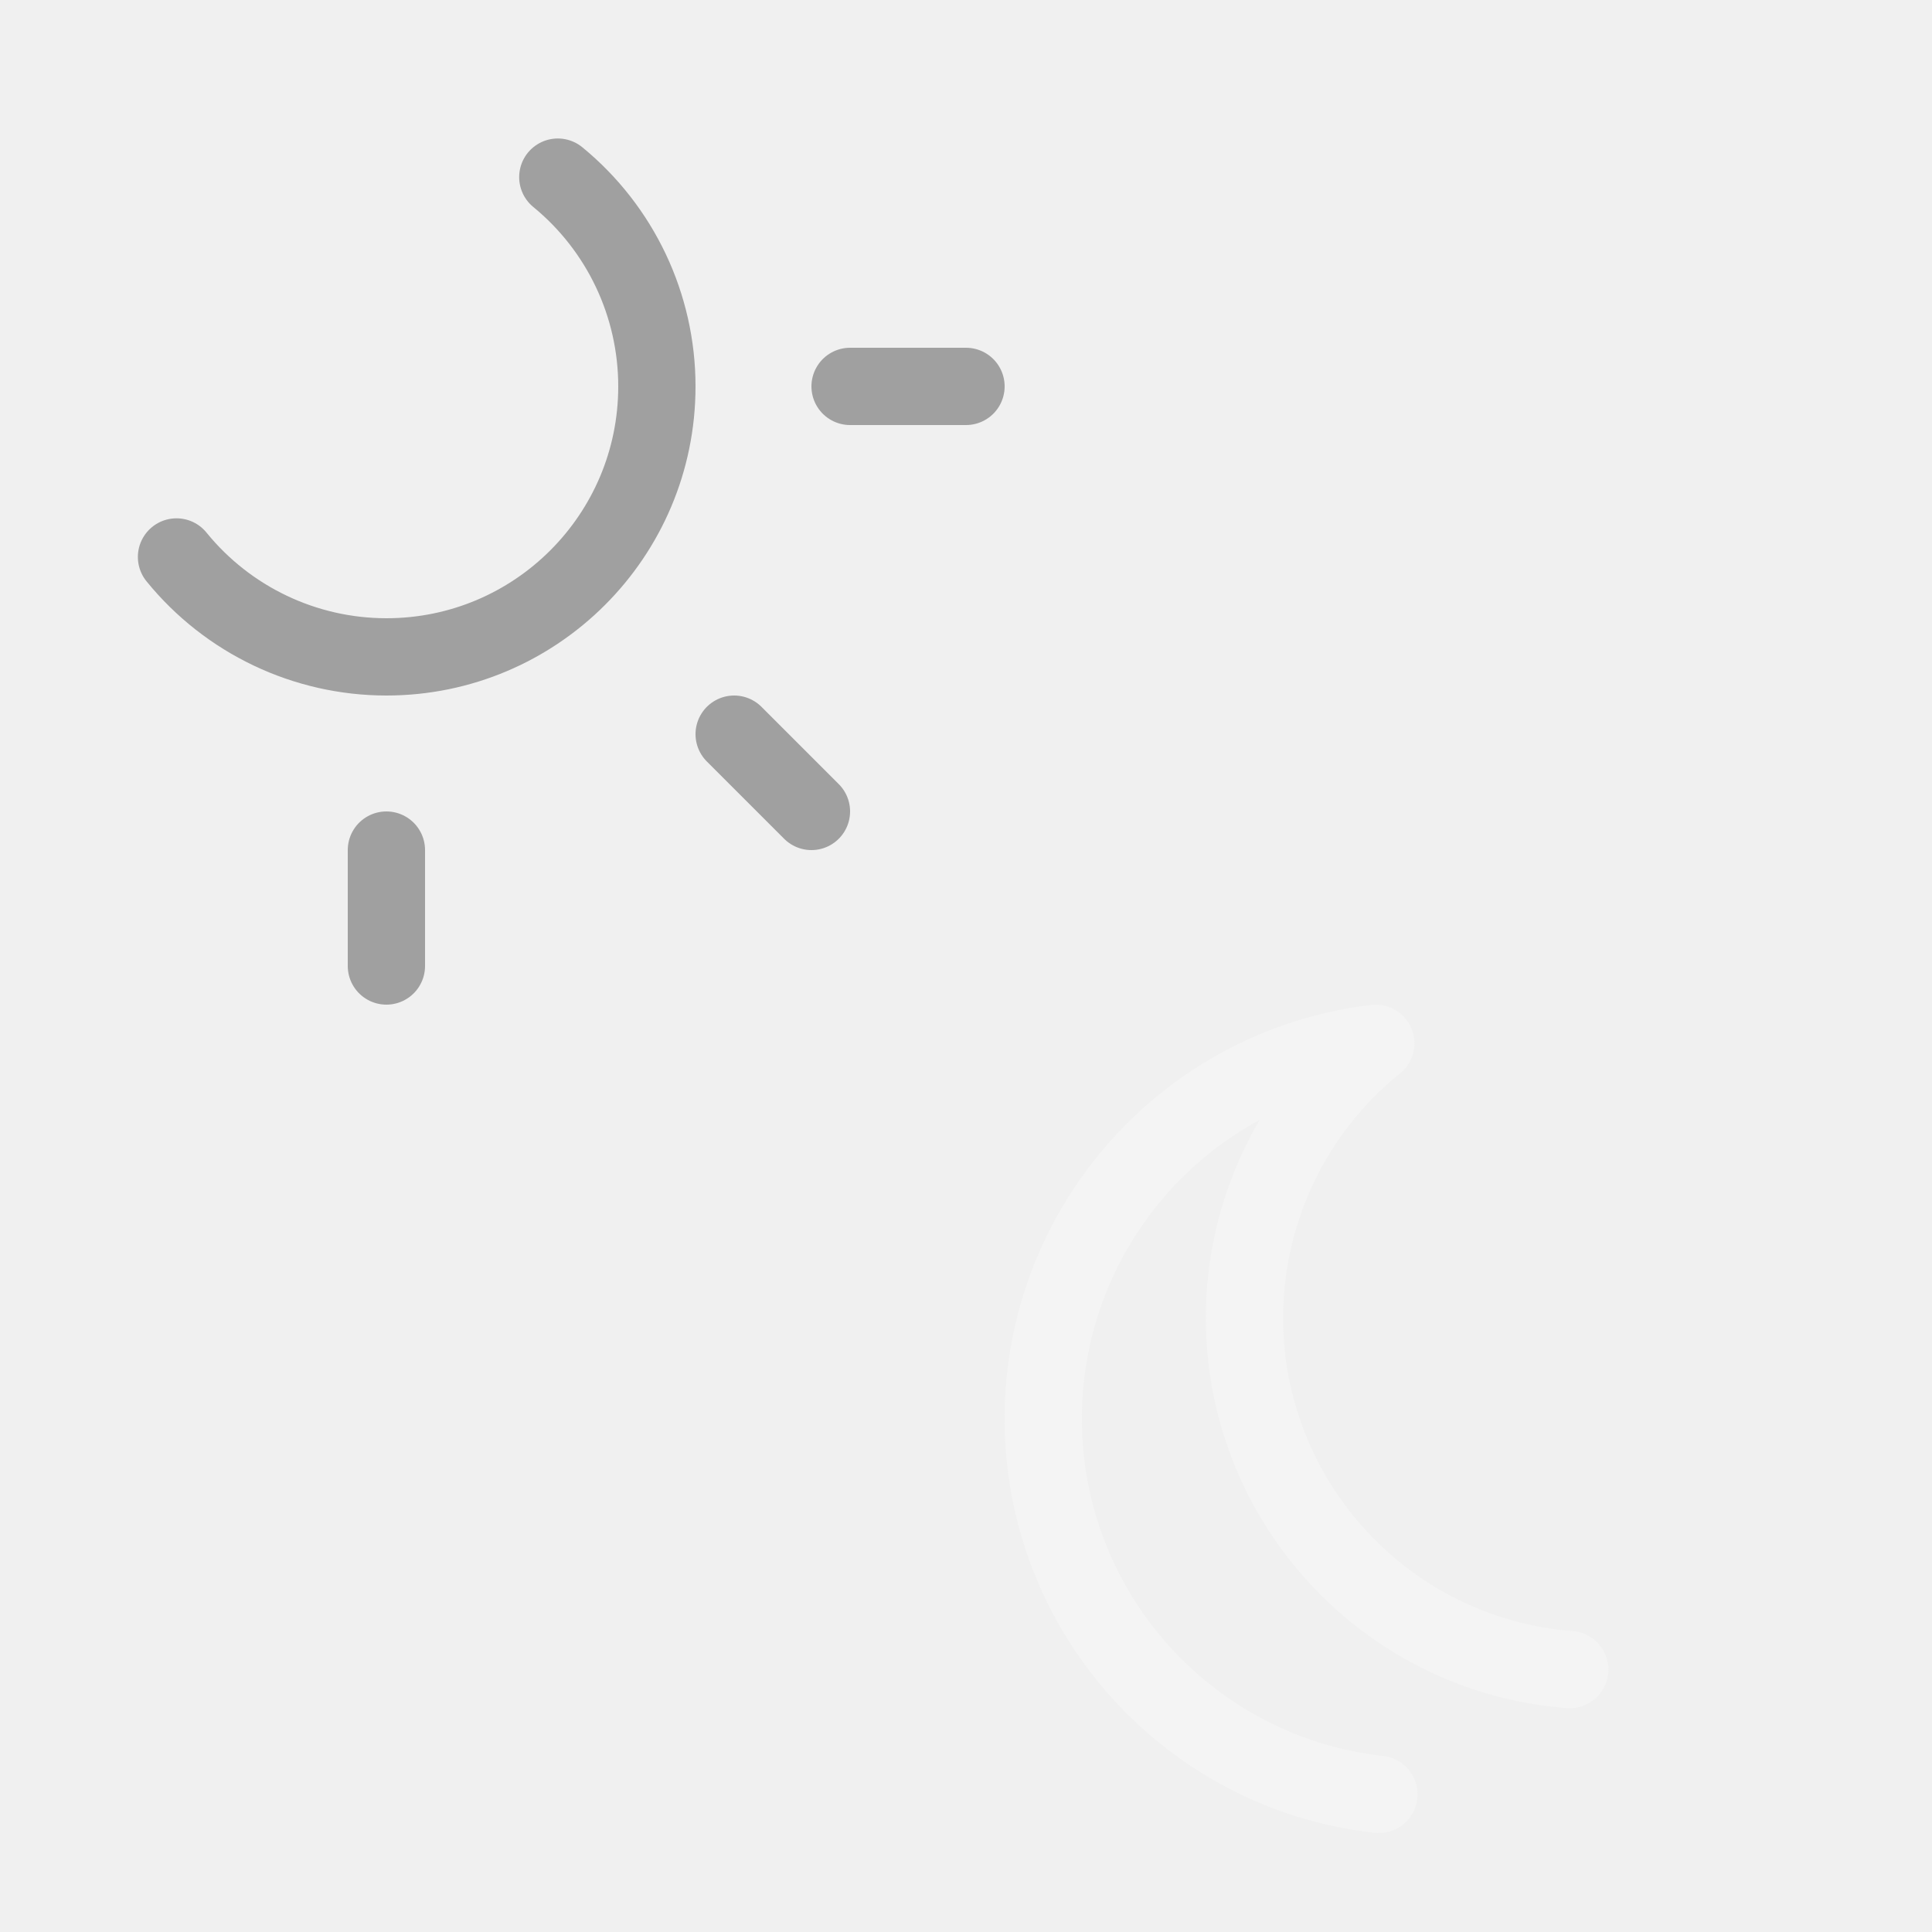
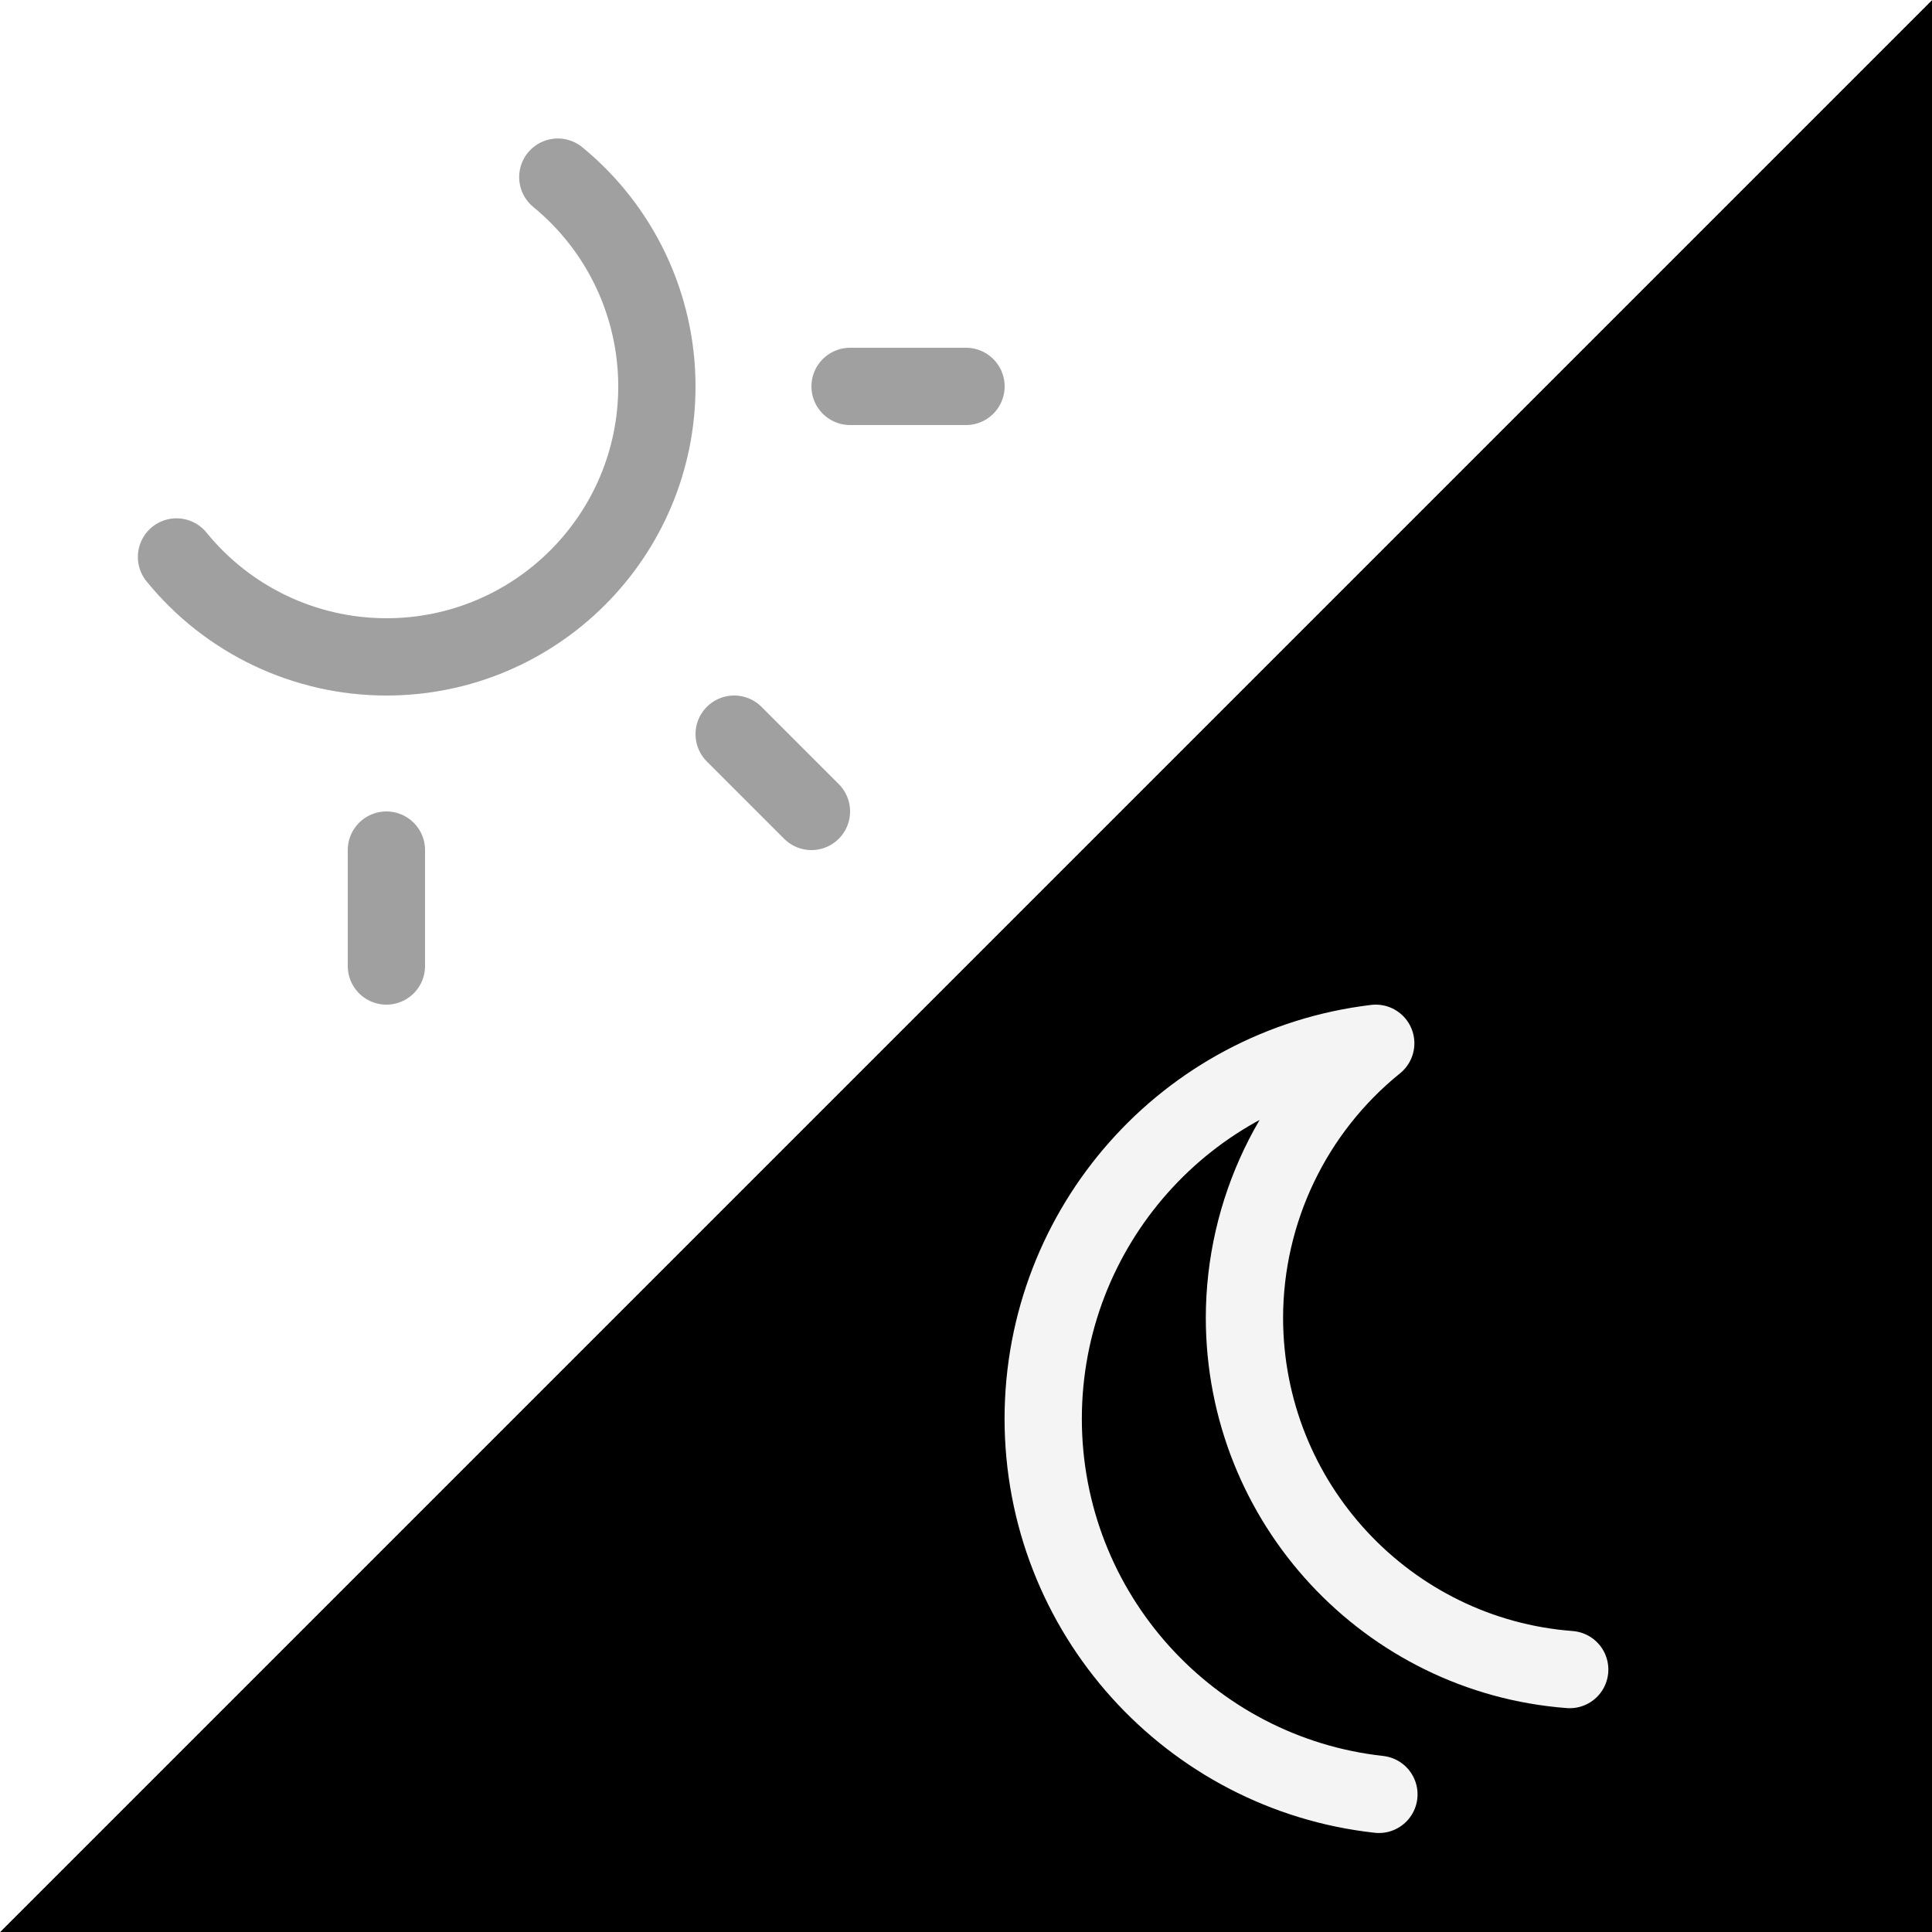
<svg xmlns="http://www.w3.org/2000/svg" width="25" height="25" version="1.1" viewBox="0 0 25 25">
+   <path d="m25 0-25 25h25z" fill="#000000" />
+   <path d="m0 0h25l-25 25z" fill="#ffffff" />
  <path d="m20.312 21.604c-2.353-0.178-4.208-2.149-4.209-4.555 0.003-1.38 0.628-2.684 1.699-3.549-2.452 0.293-4.299 2.377-4.303 4.854-2.56e-4 2.522 1.901 4.596 4.344 4.865" fill="none" stroke="#f4f4f4" stroke-linecap="round" stroke-linejoin="round" />
  <g fill="none" stroke="#a0a0a0" stroke-linecap="round" stroke-linejoin="round">
    <path d="M 7.218,2.292 A 3.5,3.5 0 0 1 8.5,5 3.5,3.5 0 0 1 5,8.5 3.5,3.5 0 0 1 2.284,7.207" />
    <g stroke-width="1px">
      <path d="m5 11v1.5" />
      <path d="m11 5h1.5" />
      <path d="m9.5 9.5 1 1" />
    </g>
  </g>
</svg>
